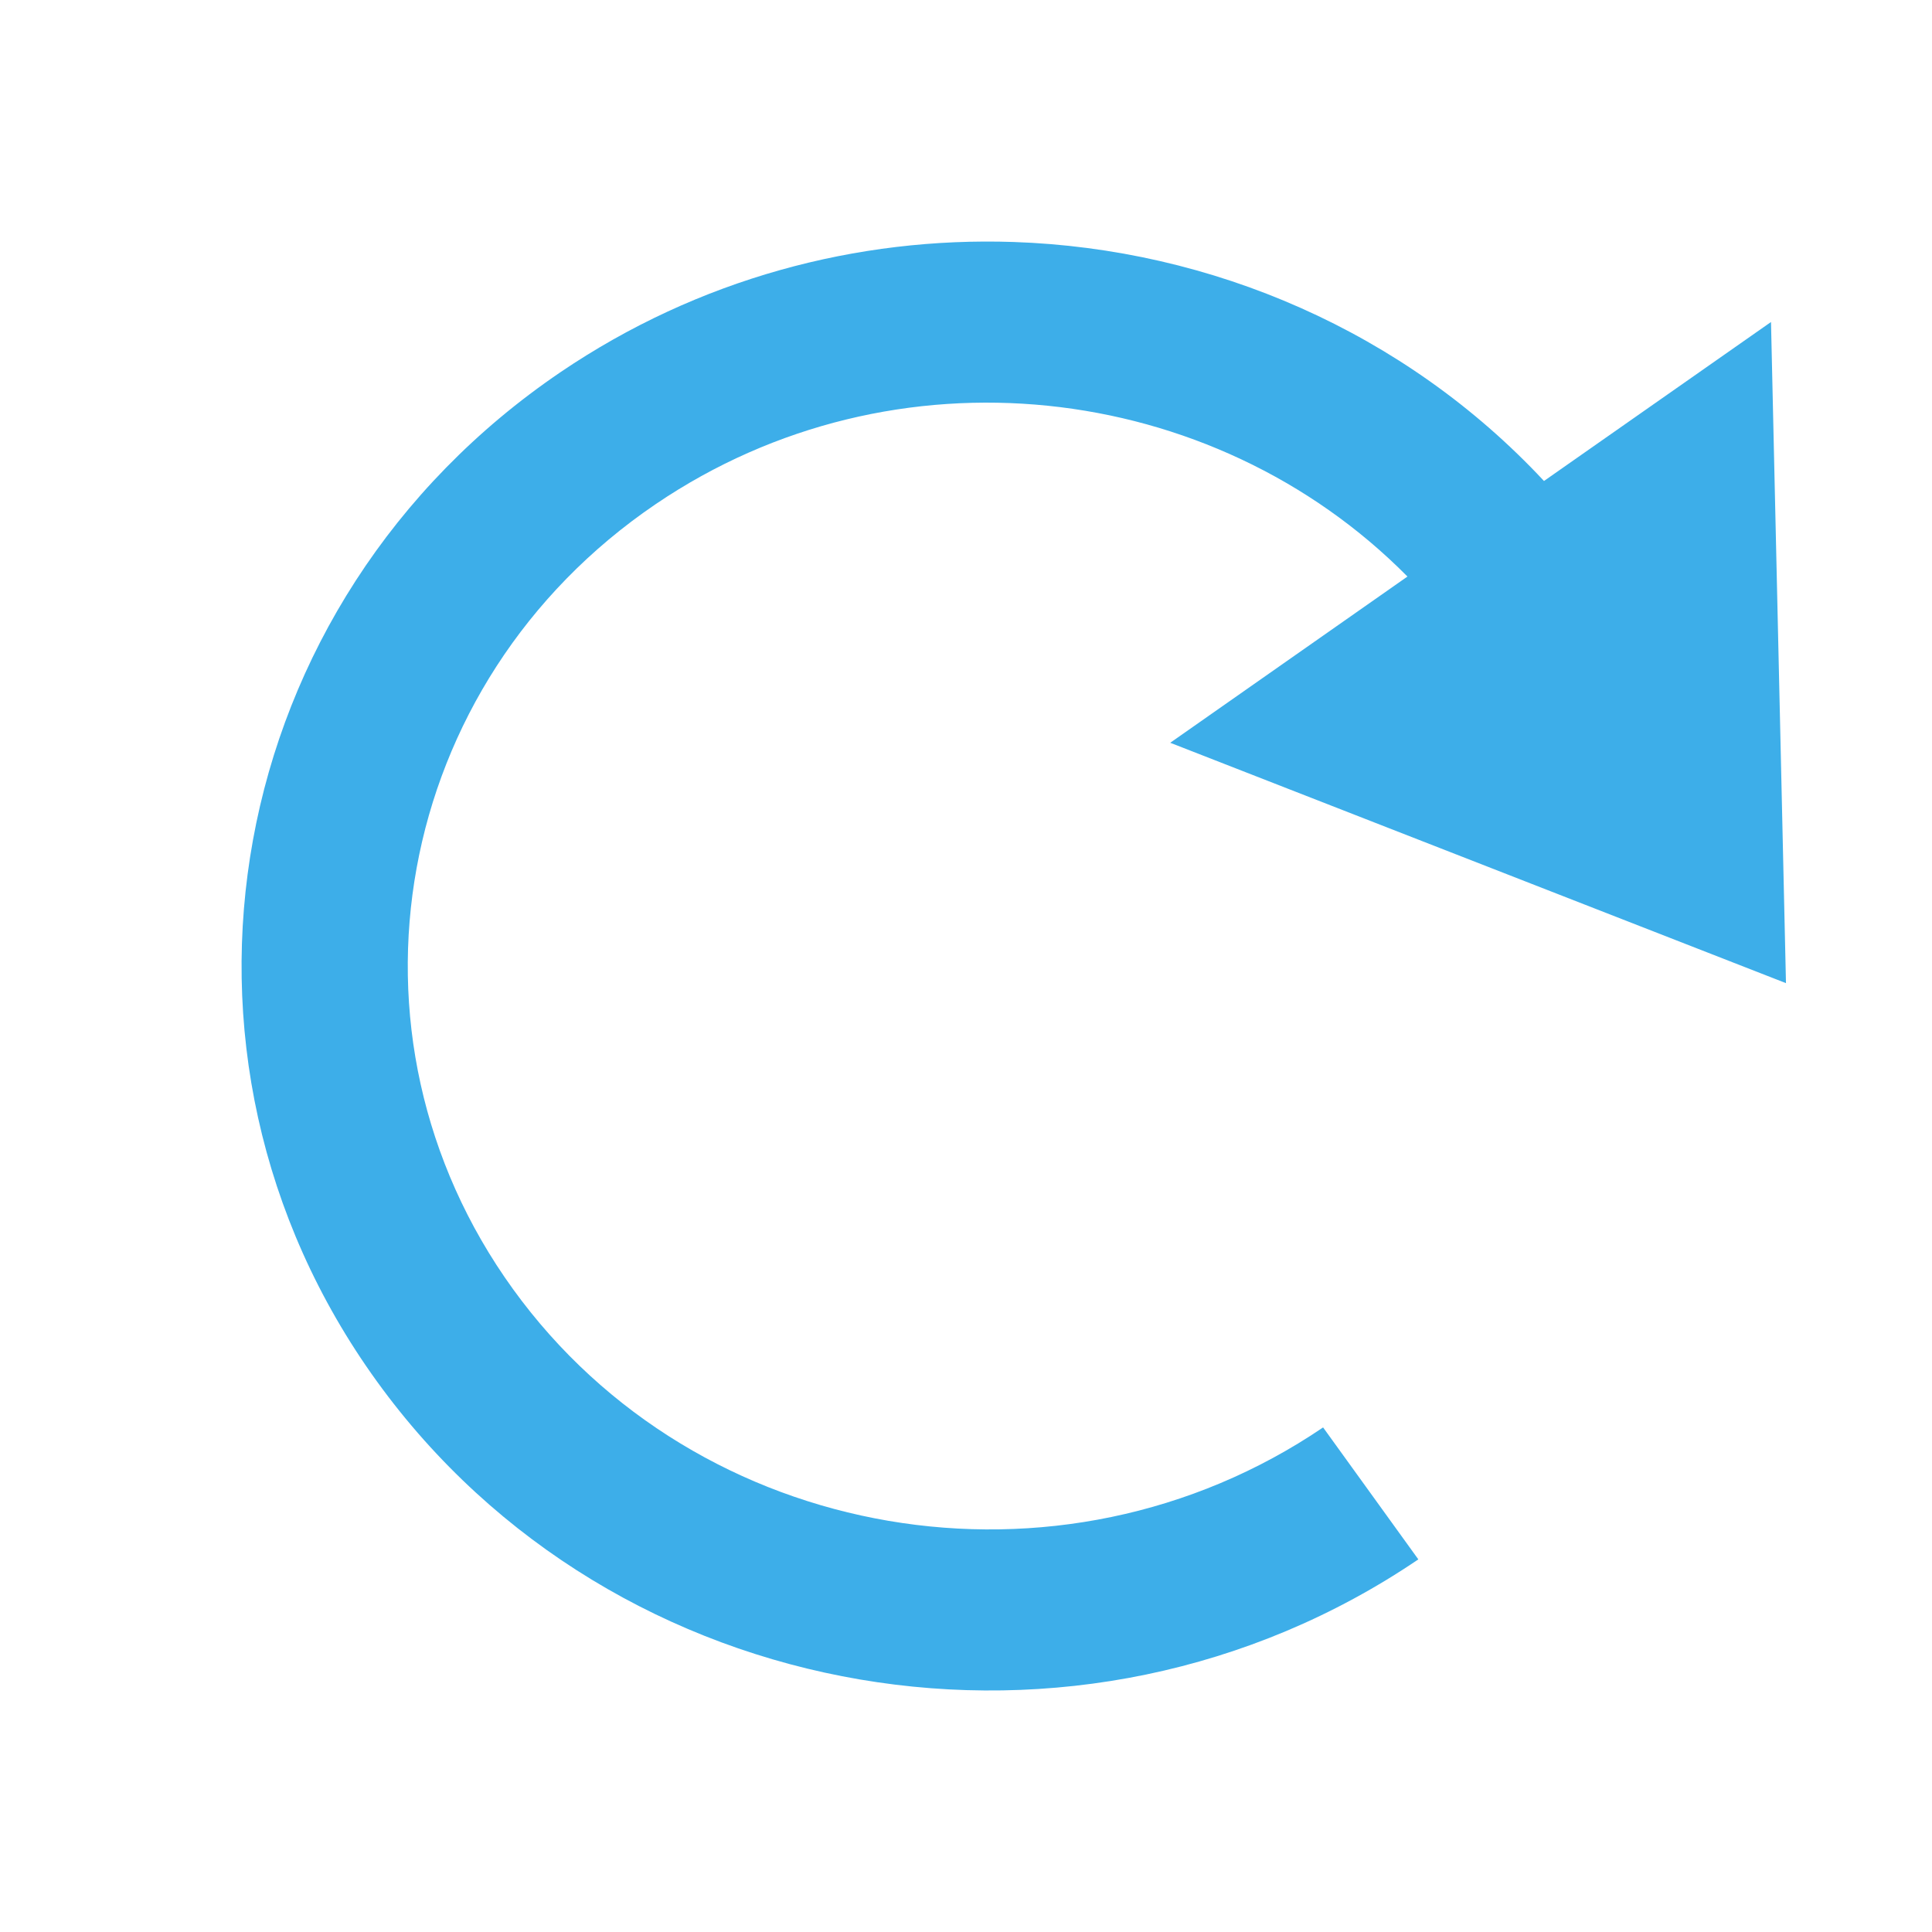
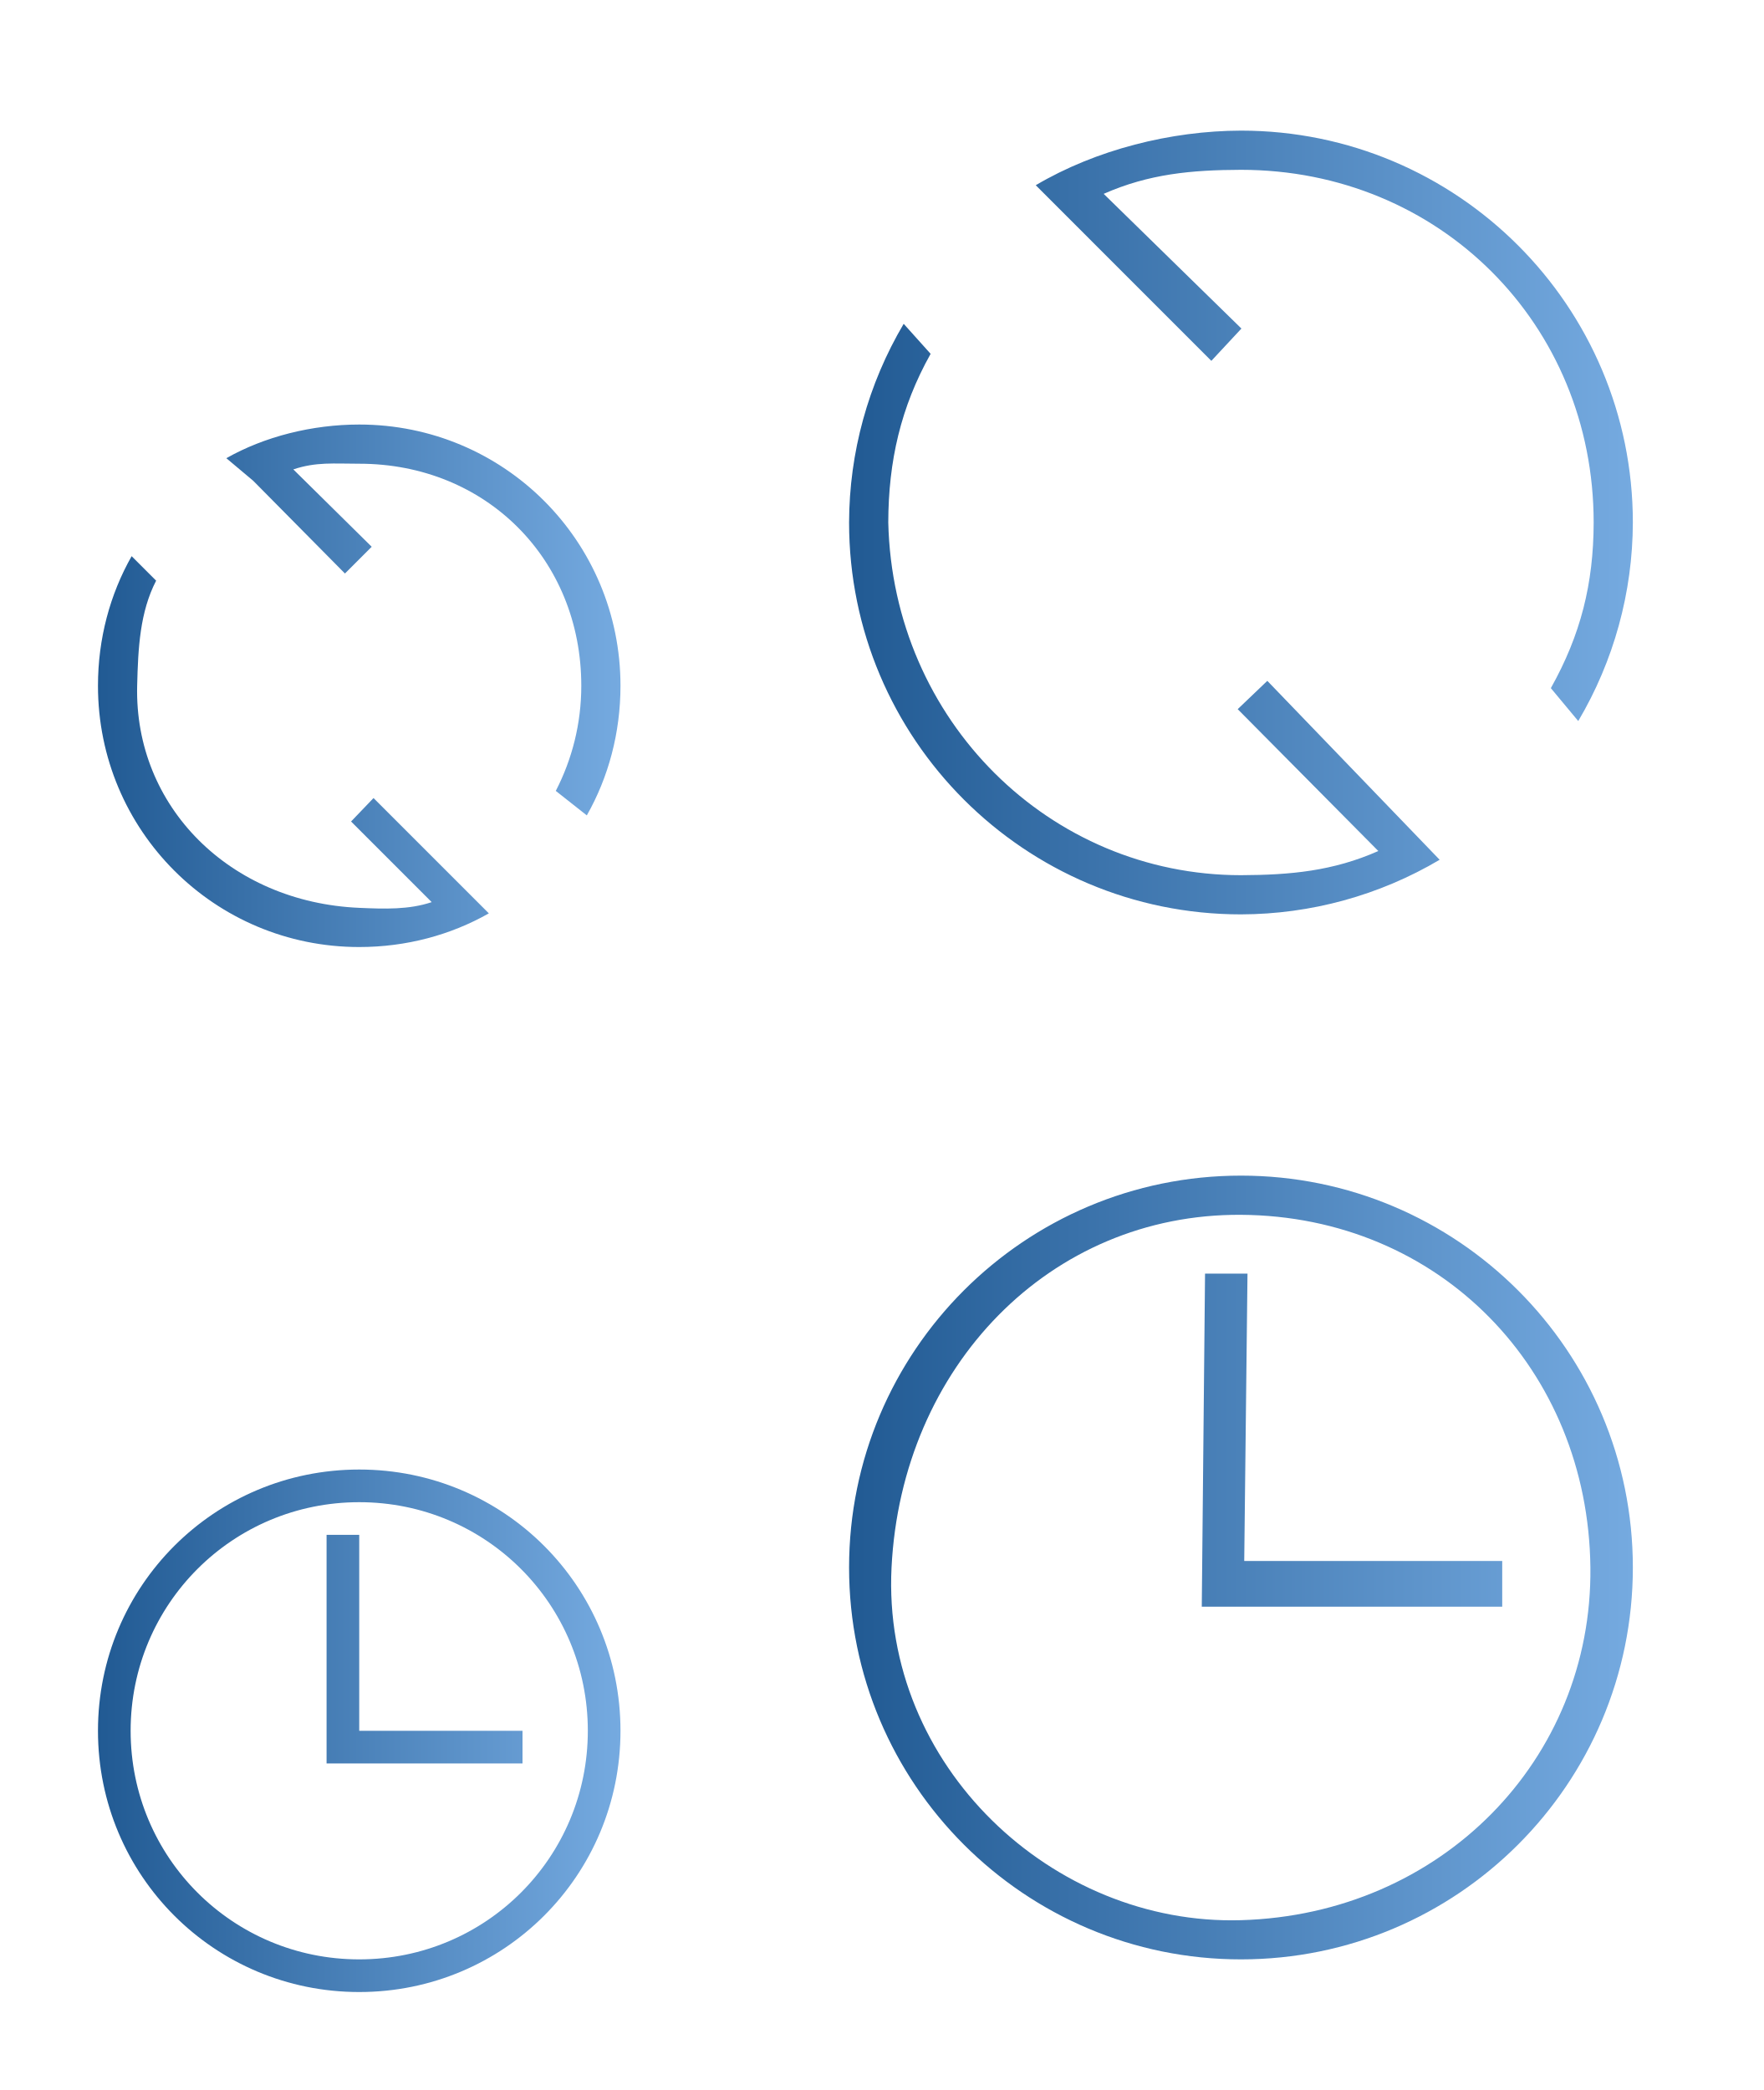
- <svg xmlns="http://www.w3.org/2000/svg" id="svg3738" height="24" width="24" version="1.1">
-   <defs id="defs8">
-     <filter style="color-interpolation-filters:sRGB" id="filter7986-7-9-7-4" height="1" width="1" y="0" x="0">
-       <feTurbulence id="feTurbulence7988-54-9-1-5" result="result1" baseFrequency="0.03" type="fractalNoise" seed="0" numOctaves="5" />
-       <feDisplacementMap id="feDisplacementMap7990-3-05-6-34" in2="result1" result="result3" xChannelSelector="R" yChannelSelector="G" scale="7" in="SourceGraphic" />
-       <feComposite id="feComposite7992-2-08-7-6" in2="result1" result="result4" in="result3" operator="in" />
-       <feGaussianBlur id="feGaussianBlur7994-4-0-9-3" result="result8" stdDeviation="0.7" in="result4" />
-       <feConvolveMatrix id="feConvolveMatrix7996-8-8-2-1" order="3 3" kernelMatrix="1 1 1 1 -8 1 1 1 1 " in="result8" divisor="1" targetX="1" targetY="1" preserveAlpha="true" result="result0" bias="0" />
-       <feColorMatrix id="feColorMatrix7998-9-71-3-90" values="1" in="result0" result="result1" type="luminanceToAlpha" />
-       <feComposite id="feComposite8000-2-2-2-9" in2="result1" result="result11" operator="arithmetic" k2="5" k1="0" k3="0" k4="0" />
-       <feGaussianBlur id="feGaussianBlur8002-70-11-4-1" result="result7" in="result11" stdDeviation="0.5" />
-       <feColorMatrix id="feColorMatrix8004-7-4-2-43" result="result9" values="1 0 0 0 0 0 1 0 0 0 0 0 1 0 0 0 0 0 3 0 " />
-       <feFlood id="feFlood8006-4-9-1-65" flood-opacity="1" result="result10" flood-color="rgb(157,87,40)" in="result9" />
-       <feComposite id="feComposite8008-1-2-8-0" in2="result9" in="result10" operator="in" result="result12" />
-       <feComposite id="feComposite8010-6-2-1-9" in2="SourceGraphic" operator="in" />
-     </filter>
+ <svg xmlns="http://www.w3.org/2000/svg" xmlns:xlink="http://www.w3.org/1999/xlink" version="1.1" id="svg2" viewBox="0 0 54 64">
+   <defs id="defs3615">
+     <linearGradient id="linearGradient839">
+       <stop id="stop834" offset="0" style="stop-color:#215a93;stop-opacity:1" />
+       <stop id="stop836" offset="1" style="stop-color:#75aae0;stop-opacity:1" />
+     </linearGradient>
+     <style type="text/css" id="current-color-scheme">
+       .ColorScheme-Text {
+         color:#31363b;
+       }
+       .ColorScheme-Background{
+         color:#E9E8E8;
+       }
+       .ColorScheme-ViewText {
+         color:#31363b;
+       }
+       .ColorScheme-ViewBackground{
+         color:#ffffff;
+       }
+       .ColorScheme-ViewHover {
+         color:#000000;
+       }
+       .ColorScheme-ViewFocus{
+         color:#5a5a5a;
+       }
+       .ColorScheme-ButtonText {
+         color:#31363b;
+       }
+       .ColorScheme-ButtonBackground{
+         color:#E9E8E8;
+       }
+       .ColorScheme-ButtonHover {
+         color:#1489ff;
+       }
+       .ColorScheme-ButtonFocus{
+         color:#2B74C7;
+       }
+ </style>
+     <linearGradient xlink:href="#linearGradient839" id="linearGradient830" x1="3" y1="21" x2="19" y2="21" gradientUnits="userSpaceOnUse" />
+     <linearGradient xlink:href="#linearGradient839" id="linearGradient838" x1="26" y1="16" x2="50" y2="16" gradientUnits="userSpaceOnUse" />
+     <linearGradient xlink:href="#linearGradient839" id="linearGradient846" x1="3" y1="21" x2="19" y2="21" gradientUnits="userSpaceOnUse" />
+     <linearGradient xlink:href="#linearGradient839" id="linearGradient854" x1="26" y1="16" x2="50" y2="16" gradientUnits="userSpaceOnUse" />
  </defs>
-   <g id="view-history" transform="translate(-30,0)">
-     <rect y="0" x="0" height="24" width="24" id="rect2991" style="opacity:0.01;fill:#000000;fill-opacity:0.004;stroke:none" />
-     <g style="opacity:0.3;fill:#000000;fill-opacity:1" transform="translate(1,0)" id="g4175-5">
-       <path id="rect3740-4" style="color:#000000;fill:#000000;fill-opacity:0;opacity:0" d="m 10,8 0,5.5 3.688,3.375 0.687,-0.687 -3.375,-3.188 0,-5 -1,0 z" />
-       <path id="path2922-6-2" style="color:#000000;fill:#000000;fill-opacity:0;opacity:0" d="m 11,4 c -4.971,0 -9,4.029 -9,9 0,4.971 4.029,9 9,9 4.971,0 9,-4.029 9,-9 0,-4.971 -4.029,-9 -9,-9 z m 0,2 c 3.866,0 7,3.134 7,7 0,3.866 -3.134,7 -7,7 C 7.134,20 4,16.866 4,13 4,9.134 7.134,6 11,6 Z" />
-     </g>
-     <g style="fill:#ebebeb;fill-opacity:1" transform="translate(1,-1)" id="g4175">
-       <path id="rect3740" style="color:#000000;fill:#ebebeb;fill-opacity:1" d="m 10,8 0,5.5 3.688,3.375 0.687,-0.687 -3.375,-3.188 0,-5 -1,0 z" />
-       <path id="path2922-6" style="color:#000000;fill:#3daee9;fill-opacity:1" d="m 11,4 c -4.971,0 -9,4.029 -9,9 0,4.971 4.029,9 9,9 4.971,0 9,-4.029 9,-9 0,-4.971 -4.029,-9 -9,-9 z m 0,2 c 3.866,0 7,3.134 7,7 0,3.866 -3.134,7 -7,7 C 7.134,20 4,16.866 4,13 4,9.134 7.134,6 11,6 Z" />
-     </g>
+   <g id="22-22-view-refresh">
+     <path id="path7" class="ColorScheme-Text" d="m 11,13 c -1.442,0 -2.903,0.369 -4.069,1.031 l 0.819,0.688 0.062,0.062 2.751,2.781 0.819,-0.819 -2.4,-2.369 C 9.679,14.14 10.22,14.2 11,14.2 c 3.878,0 6.8,2.922 6.8,6.8 0,1.163 -0.284,2.256 -0.781,3.219 l 0.95,0.75 C 18.631,23.803 19,22.442 19,21 19,16.568 15.432,13 11,13 Z M 4.031,17.031 C 3.369,18.197 3,19.558 3,21 c 0,4.432 3.568,8 8,8 1.442,0 2.803,-0.369 3.969,-1.031 l -0.688,-0.688 -0.062,-0.062 L 11.438,24.438 10.75,25.156 13.219,27.625 C 12.52,27.86 11.779,27.834 11,27.8 7.036,27.628 4.111,24.699 4.2,21 4.228,19.838 4.284,18.744 4.781,17.781 Z" style="color:#31363b;fill:url(#linearGradient830);fill-opacity:1;stroke:none" />
+     <path id="path9" d="M 0,10 0,32 22,32 22,10 0,10 Z" style="opacity:1;fill:none" />
  </g>
  <g id="view-refresh">
-     <rect y="0" x="0" height="24" width="24" id="rect2991-5" style="opacity:0.01;fill:#000000;fill-opacity:0.004;stroke:none" />
-     <path id="rect2993-2-5-3-7-0-3" d="M 12.59 3.006 C 10.65 2.941 8.675 3.462 6.963 4.623 C 2.76 7.475 1.739 13.087 4.682 17.16 C 7.625 21.233 13.416 22.223 17.619 19.371 L 16.436 17.732 C 13.167 19.95 8.662 19.181 6.373 16.014 C 4.084 12.846 4.878 8.48 8.146 6.262 C 11.105 4.254 15.06 4.712 17.484 7.162 L 14.537 9.227 L 22.186 12.213 L 22 4 L 19.18 5.975 C 17.449 4.118 15.049 3.089 12.59 3.006 z " style="color:#000000;display:inline;overflow:visible;visibility:visible;fill:#3daee9;fill-opacity:1;fill-rule:nonzero;stroke:none;stroke-width:1.5;marker:none;enable-background:accumulate" />
+     <path id="path12" class="ColorScheme-Text" d="M 38,4 C 35.859,4.005 33.559,4.582 31.716,5.672 L 37.093,11.05 38.014,10.061 33.796,5.936 C 35.184,5.324 36.483,5.205 38,5.2 c 6.075,0 10.8,4.725 10.8,10.8 -0.004,1.874 -0.395,3.437 -1.311,5.072 L 48.328,22.08 C 49.417,20.239 49.995,18.139 50,16 50,9.373 44.627,4 38,4 M 27.672,9.916 C 26.582,11.759 26.005,13.859 26,16 c 0,6.627 5.373,12 12,12 2.141,-0.005 4.241,-0.582 6.084,-1.672 L 38.807,20.849 37.9,21.716 42.206,26.06 C 40.818,26.674 39.518,26.794 38,26.8 32.15,26.8 27.343,22.075 27.2,16 c 0.004,-1.874 0.381,-3.53 1.297,-5.165 z" style="color:#31363b;fill:url(#linearGradient838);fill-opacity:1.0;stroke:none" />
+     <path id="path14" d="M 22,0 22,32 54,32 54,0 22,0 Z" style="opacity:1;fill:none" />
+   </g>
+   <g transform="translate(0,32)" id="22-22-view-history">
+     <path id="path13" class="ColorScheme-Text" d="m 11,13 c -4.432,0 -8,3.568 -8,8 0,4.432 3.568,8 8,8 4.432,0 8,-3.568 8,-8 0,-4.432 -3.568,-8 -8,-8 z m 0,1 c 3.878,0 7,3.122 7,7 0,3.878 -3.122,7 -7,7 -3.878,0 -7,-3.122 -7,-7 0,-3.878 3.122,-7 7,-7 z m -1,1 0,7 1,0 5,0 0,-1 -5,0 0,-6 -1,0 z" style="fill:url(#linearGradient846);fill-opacity:1.0;stroke:none" />
+     <path id="path15" d="M 0,10 0,32 22,32 22,10 0,10 Z" style="opacity:1;fill:none" />
+   </g>
+   <g transform="translate(0,32)" id="view-history">
+     <path id="path22" class="ColorScheme-Text" d="M 38,4 C 31.373,4 26,9.373 26,16 26,22.627 31.373,28 38,28 44.627,28 50,22.627 50,16 50,9.373 44.627,4 38,4 Z m 0,1.2 C 44.075,5.239 48.633,9.925 48.7,16 48.765,21.88 44.134,26.623 38,26.8 32.23,26.967 26.997,22.07 27.3,16 27.608,9.845 32.152,5.162 38,5.2 Z M 36.9,7 36.8,17.2 H 46 V 15.8 H 38.1 L 38.2,7 Z" style="color:#31363b;fill:url(#linearGradient854);fill-opacity:1.0;stroke:none" />
+     <path id="path24" d="M 22,0 22,32 54,32 54,0 22,0 Z" style="opacity:1;fill:none" />
  </g>
</svg>
